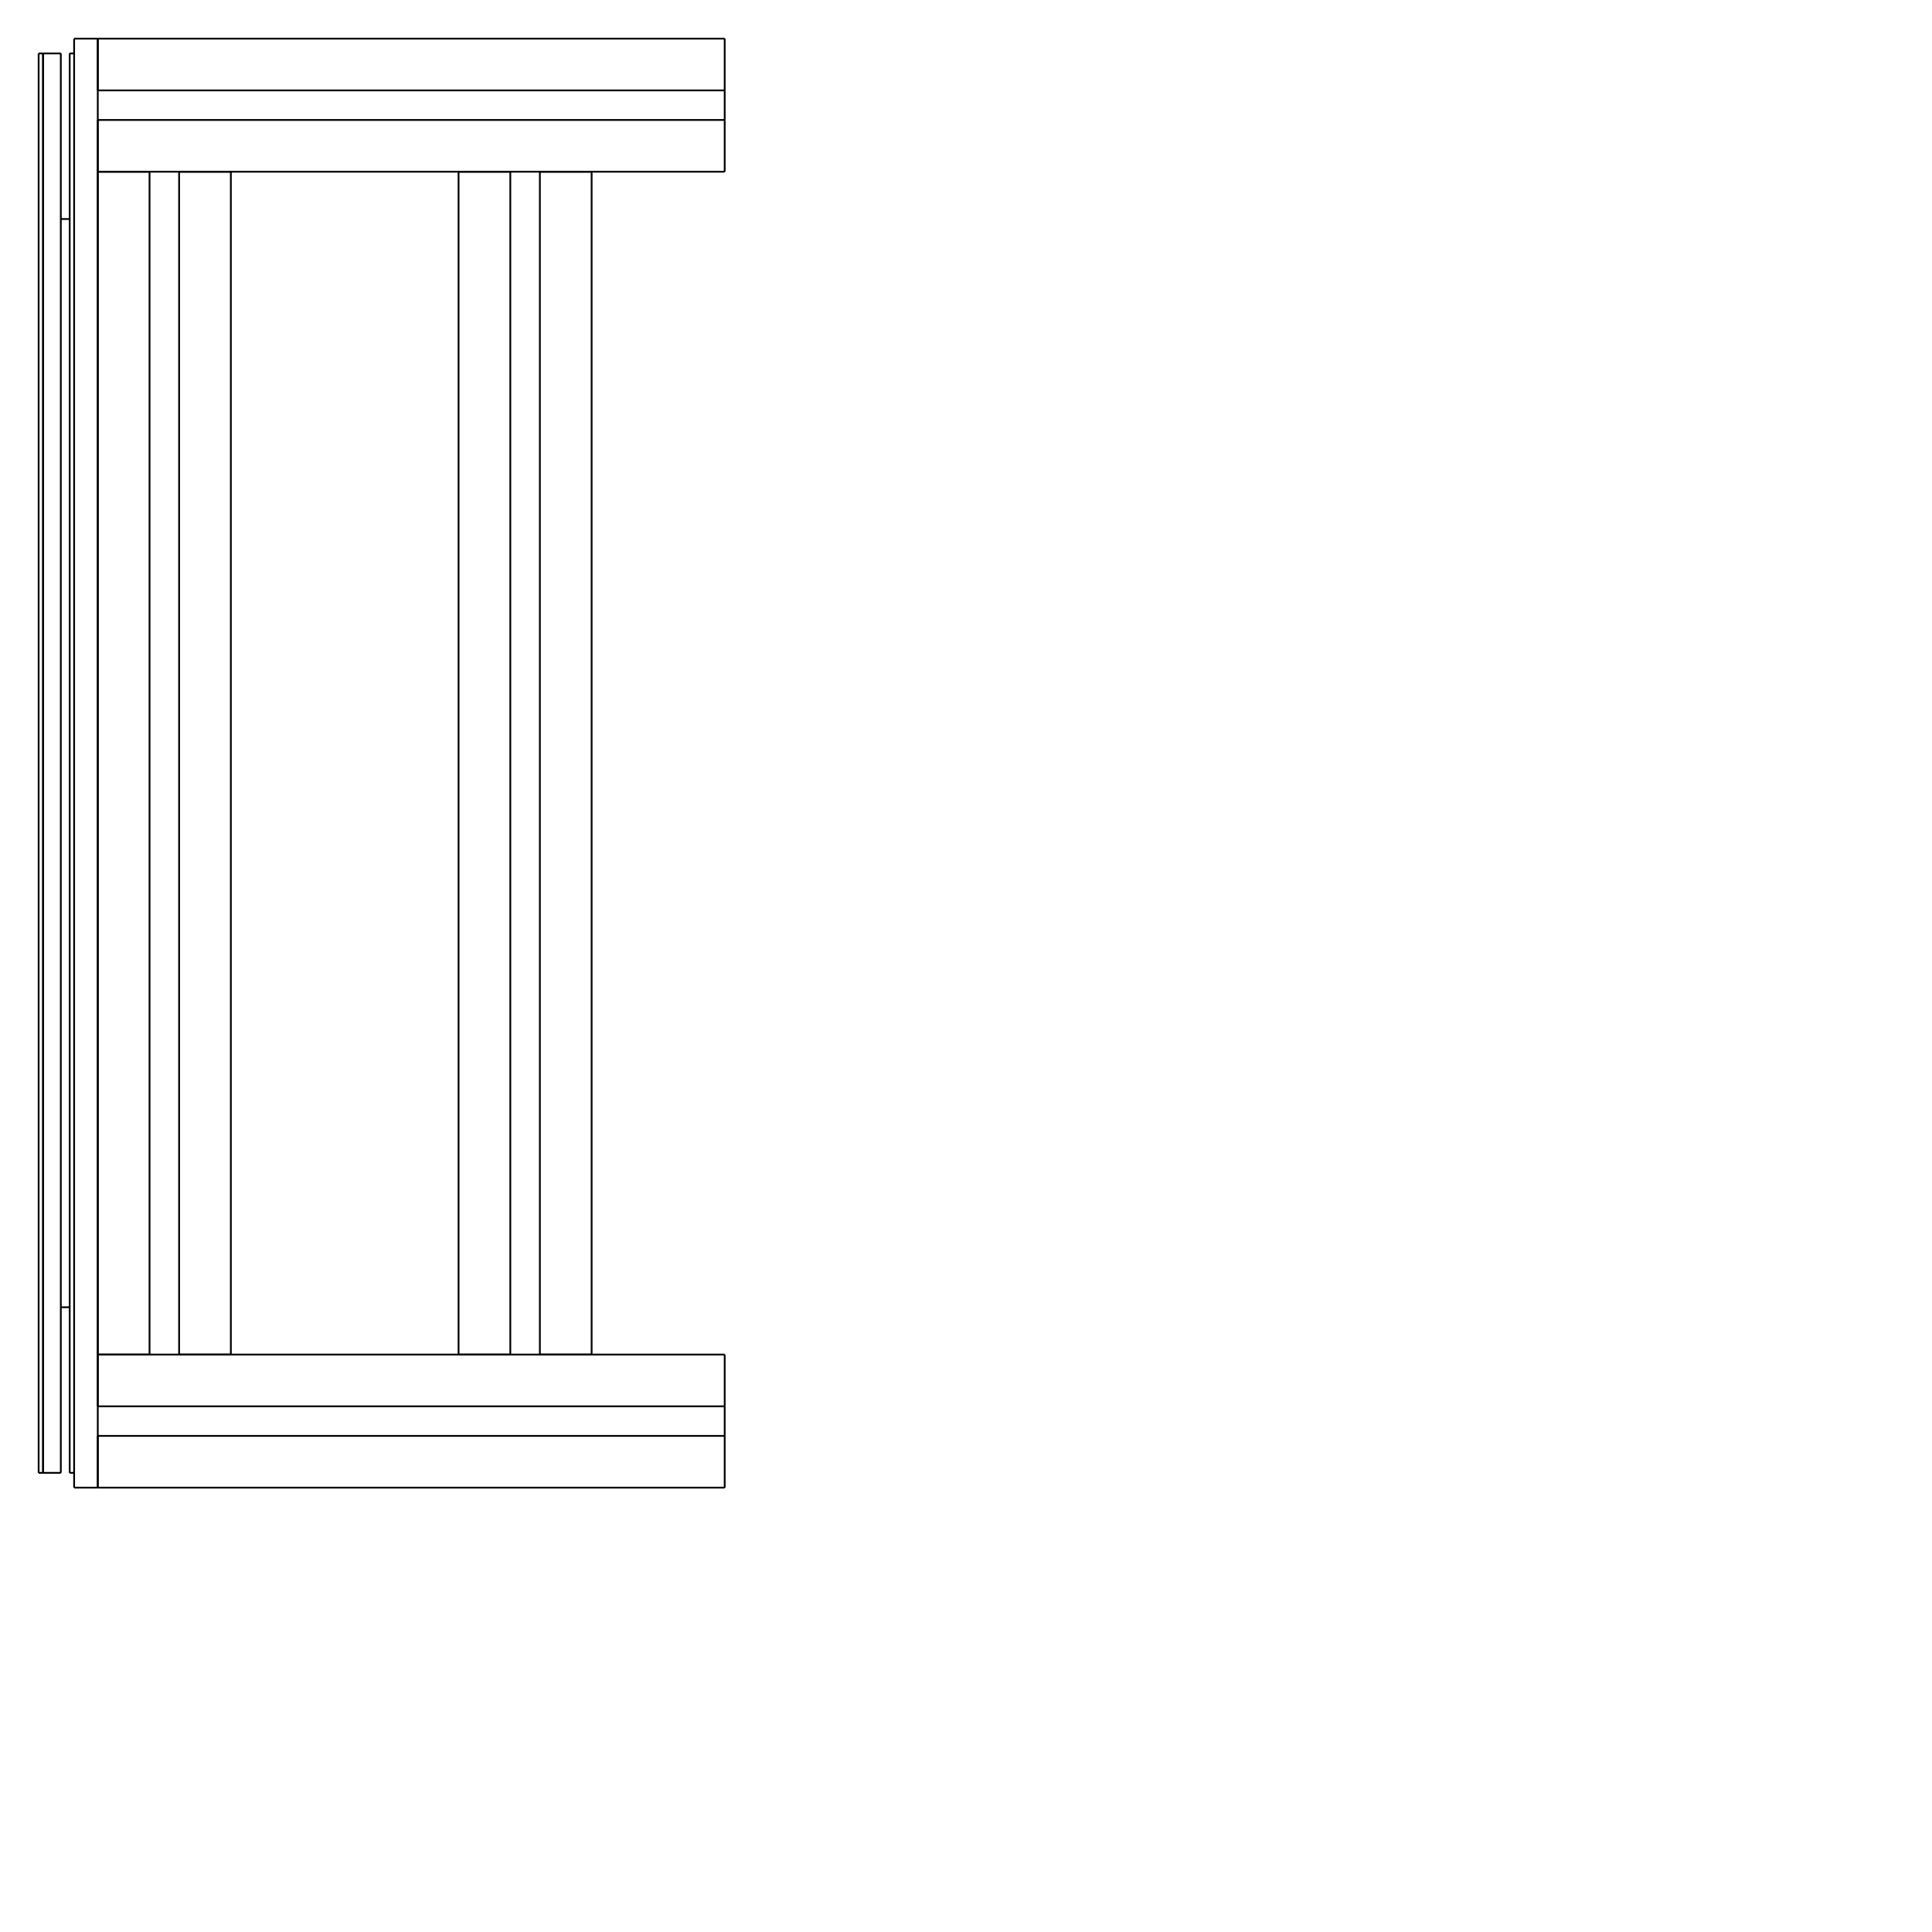
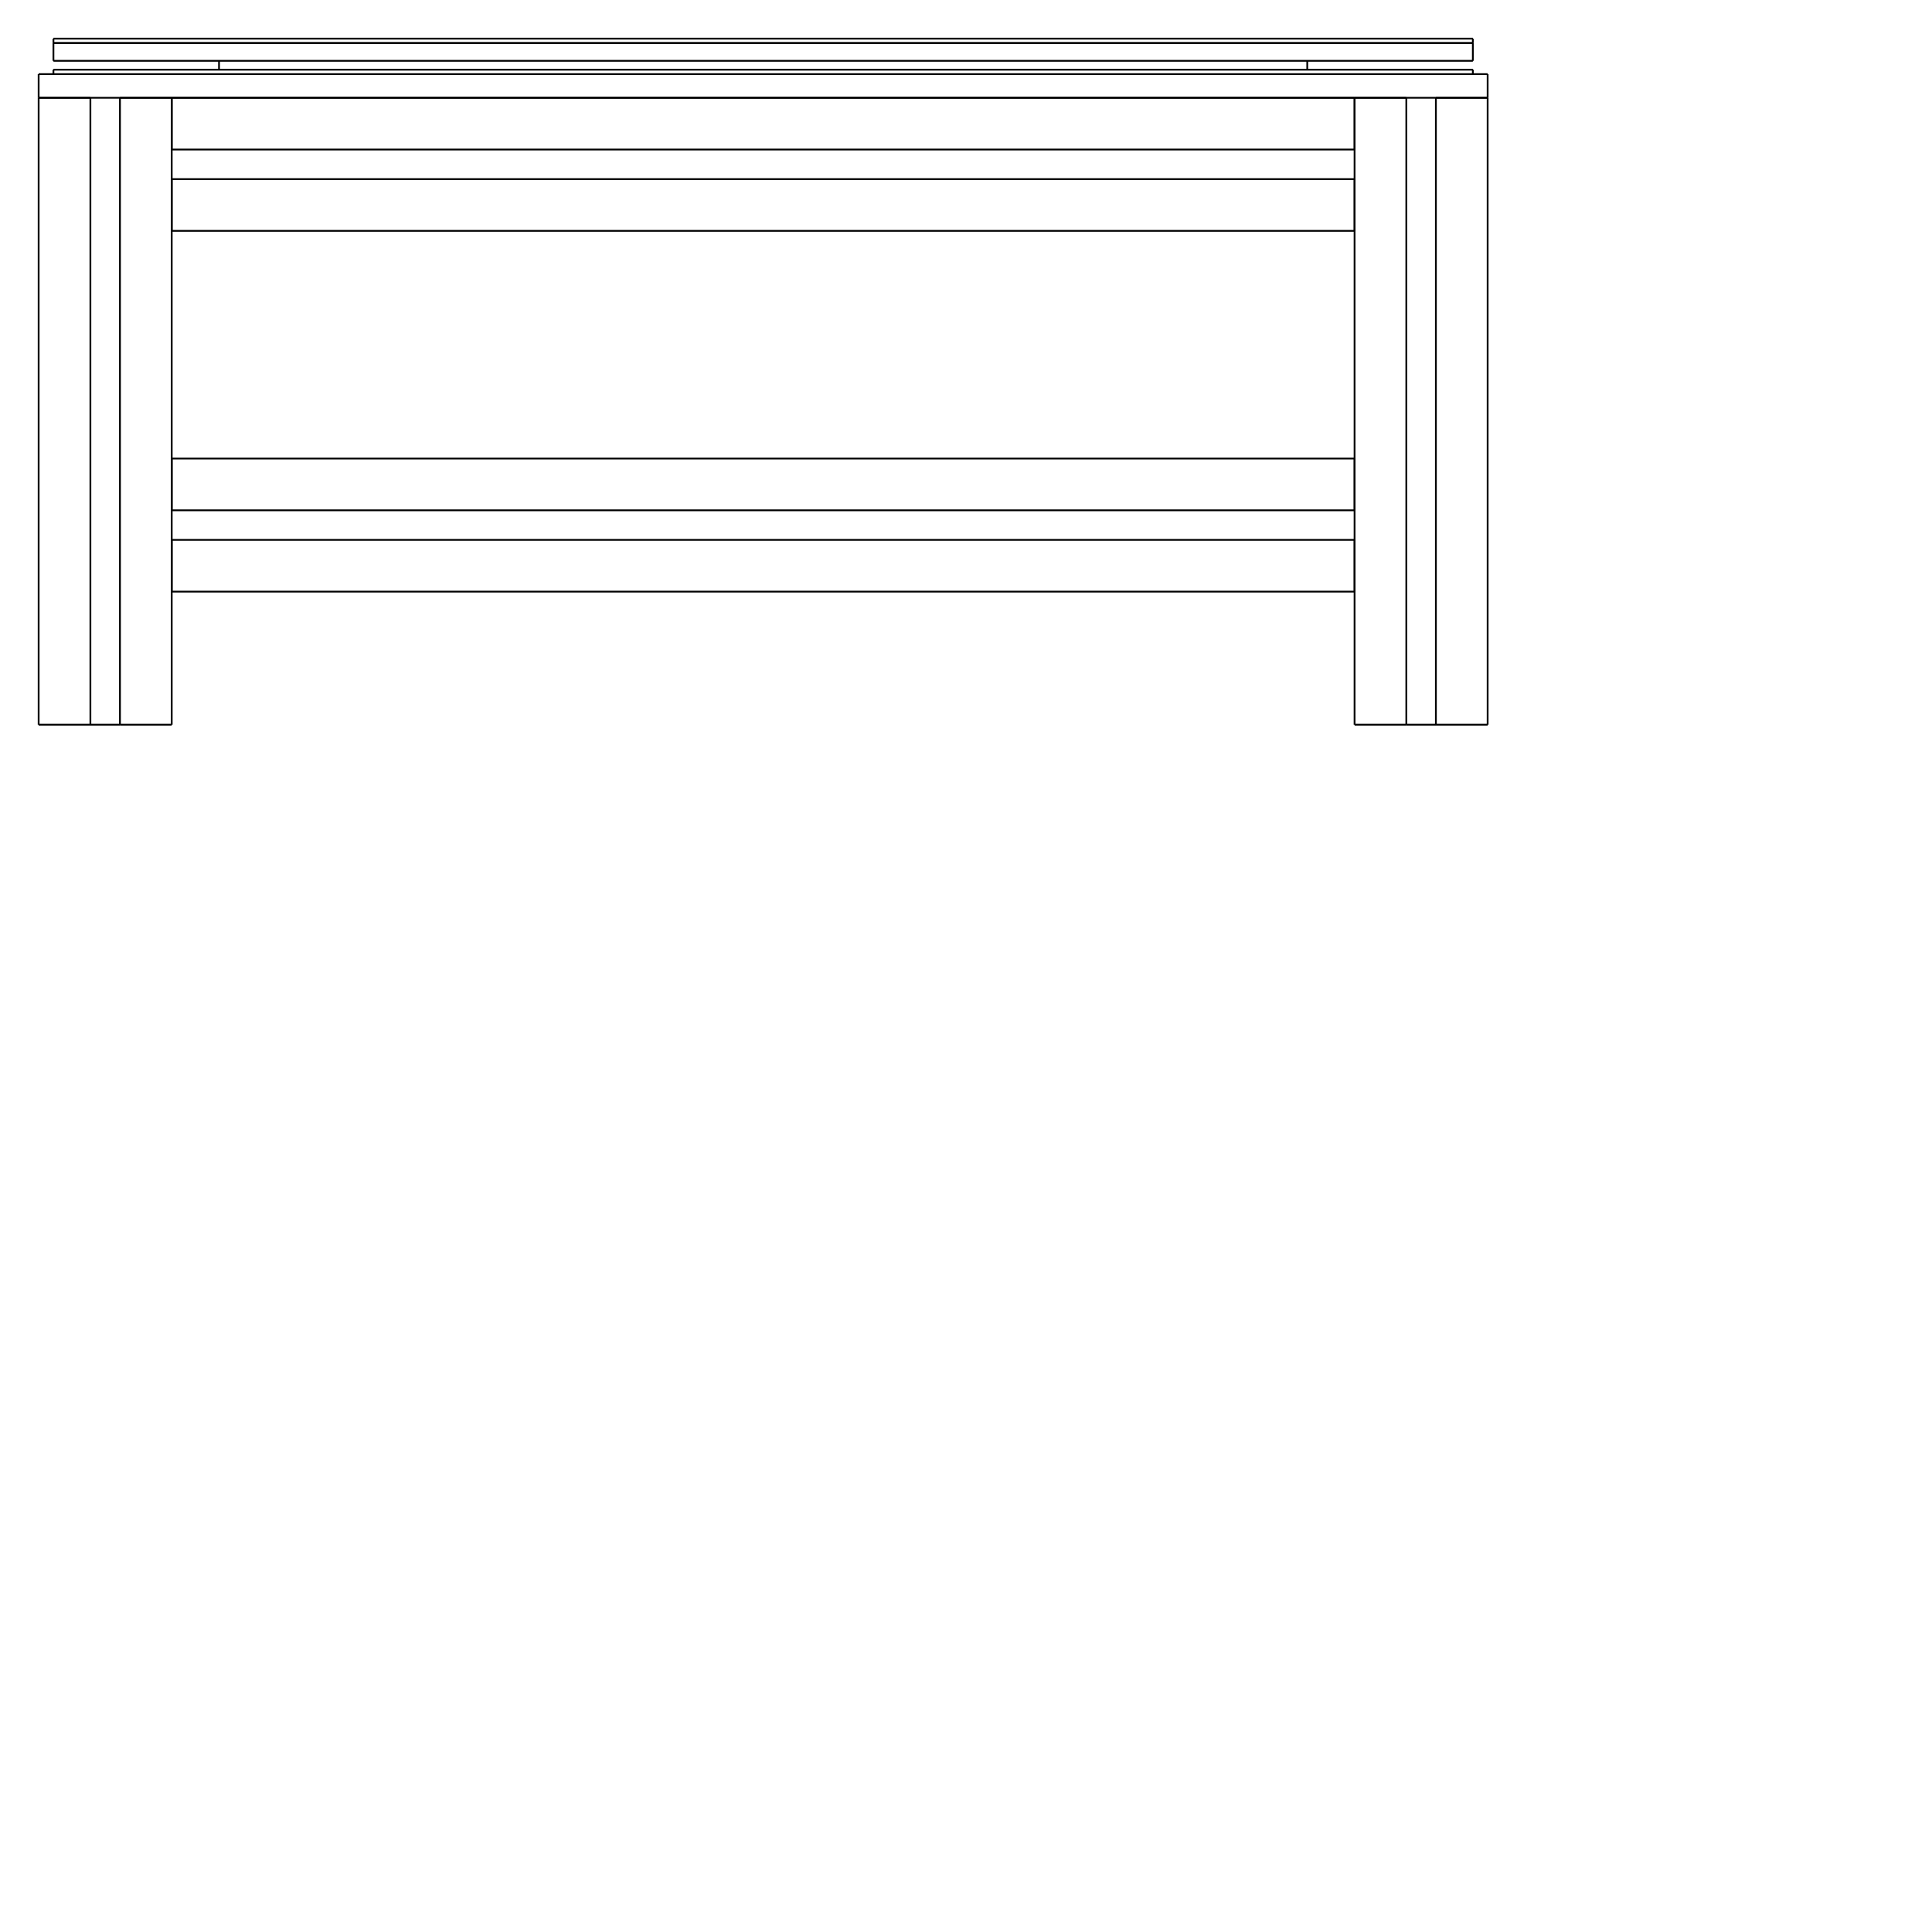
<svg xmlns="http://www.w3.org/2000/svg" width="1000.0" height="1000.0">
-   <g transform="scale(1.530612, -1.530612)   translate(-11.93333,-258.0667)" stroke-width="0.6" fill="none">
+   <g transform="scale(1.530612, -1.530612)   translate(258.0667,11.93333)" stroke-width="0.6" fill="none">
    <g stroke="rgb(160,160,160)" fill="none" stroke-dasharray="0.6,0.6">

       </g>
    <g stroke="rgb(0,0,0)" fill="none">
-       <path d="M257.0,-245.0 L257.0,-227.5 " />
-       <path d="M257.0,-227.5 L45.0,-227.5 " />
-       <path d="M45.0,-245.0 L45.0,-227.5 " />
-       <path d="M257.0,-245.0 L45.0,-245.0 " />
-       <path d="M257.0,-227.5 L257.0,-217.5 " />
-       <path d="M257.0,-217.5 L257.0,-200.0 " />
-       <path d="M45.0,-217.5 L45.0,-200.0 " />
-       <path d="M45.0,-217.5 L257.0,-217.5 " />
-       <path d="M257.0,-200.0 L45.0,-200.0 " />
-       <path d="M257.0,200.0 L257.0,217.5 " />
-       <path d="M257.0,217.5 L45.0,217.5 " />
-       <path d="M45.0,200.0 L45.0,217.5 " />
-       <path d="M257.0,200.0 L45.0,200.0 " />
-       <path d="M257.0,217.5 L257.0,227.5 " />
-       <path d="M257.0,227.5 L257.0,245.0 " />
-       <path d="M45.0,227.5 L45.0,245.0 " />
-       <path d="M45.0,227.5 L257.0,227.5 " />
-       <path d="M257.0,245.0 L45.0,245.0 " />
-       <path d="M45.0,-200.0 L62.5,-200.0 " />
-       <path d="M62.5,-200.0 L62.5,200.0 " />
-       <path d="M45,200.0 L62.5,200.0 " />
-       <path d="M45.0,-200.0 L45,200.0 " />
-       <path d="M72.5,-200.0 L90.0,-200.0 " />
-       <path d="M72.5,200.0 L90,200.0 " />
-       <path d="M72.5,200.0 L72.5,-200.0 " />
-       <path d="M90.0,-200.0 L90,200.0 " />
-       <path d="M167.0,-200.0 L184.5,-200.0 " />
-       <path d="M184.5,-200.0 L184.5,200.0 " />
-       <path d="M167,200.0 L184.5,200.0 " />
-       <path d="M167.0,-200.0 L167,200.0 " />
-       <path d="M194.5,-200.0 L212.0,-200.0 " />
-       <path d="M194.5,200.0 L212,200.0 " />
-       <path d="M194.5,200.0 L194.5,-200.0 " />
-       <path d="M212.0,-200.0 L212,200.0 " />
-       <path d="M45.0,-245.0 L37.0,-245.0 " />
-       <path d="M45.0,-245.0 L45.0,245.0 " />
-       <path d="M45.0,245.0 L37.0,245.0 " />
-       <path d="M37.0,-245.0 L37.0,245.0 " />
-       <path d="M26.5,-240.0 L25.0,-240.0 " />
-       <path d="M26.5,-240.0 L26.5,240.0 " />
-       <path d="M26.5,240.0 L25.0,240.0 " />
-       <path d="M25.0,-240.0 L25.0,240.0 " />
-       <path d="M35.5,184.0 L32.5,184.0 " />
-       <path d="M35.5,-184.0 L32.5,-184.0 " />
-       <path d="M35.5,-240.0 L35.5,240.0 " />
-       <path d="M37.0,-240.0 L35.5,-240.0 " />
-       <path d="M37.0,240.0 L35.5,240.0 " />
-       <path d="M32.5,-240.0 L26.5,-240.0 " />
-       <path d="M32.5,-240.0 L32.5,240.0 " />
-       <path d="M32.5,240.0 L26.5,240.0 " />
-       <path d="M26.5,-240.0 L26.5,240.0 " />
+       <path d="M-245.0,-257.0 L-227.5,-257.0 " />
+       <path d="M-227.5,-257.0 L-227.5,-45.0 " />
+       <path d="M-245.0,-45 L-227.5,-45 " />
+       <path d="M-245.0,-257.0 L-245.0,-45.0 " />
+       <path d="M-227.5,-257.0 L-217.5,-257.0 " />
+       <path d="M-217.5,-257.0 L-200.0,-257.0 " />
+       <path d="M-217.5,-45 L-200.0,-45 " />
+       <path d="M-217.5,-45.0 L-217.5,-257.0 " />
+       <path d="M-200.0,-257.0 L-200.0,-45.0 " />
+       <path d="M200.0,-257.0 L217.5,-257.0 " />
+       <path d="M217.5,-257.0 L217.5,-45.0 " />
+       <path d="M200.0,-45 L217.5,-45 " />
+       <path d="M200.0,-257.0 L200.0,-45.0 " />
+       <path d="M217.5,-257.0 L227.5,-257.0 " />
+       <path d="M227.5,-257.0 L245.0,-257.0 " />
+       <path d="M227.5,-45 L245.0,-45 " />
+       <path d="M227.5,-45.0 L227.5,-257.0 " />
+       <path d="M245.0,-257.0 L245.0,-45.0 " />
+       <path d="M-200.0,-45 L-200.0,-62.5 " />
+       <path d="M-200.0,-62.5 L200.0,-62.5 " />
+       <path d="M200.0,-45 L200.0,-62.5 " />
+       <path d="M-200.0,-45 L200.0,-45 " />
+       <path d="M-200.0,-72.5 L-200.0,-90 " />
+       <path d="M200.0,-72.5 L200.0,-90 " />
+       <path d="M200.0,-72.5 L-200.0,-72.5 " />
+       <path d="M-200.0,-90 L200.0,-90 " />
+       <path d="M-200.0,-167 L-200.0,-184.5 " />
+       <path d="M-200.0,-184.5 L200.0,-184.5 " />
+       <path d="M200.0,-167 L200.0,-184.5 " />
+       <path d="M-200.0,-167 L200.0,-167 " />
+       <path d="M-200.0,-194.5 L-200.0,-212 " />
+       <path d="M200.0,-194.5 L200.0,-212 " />
+       <path d="M200.0,-194.5 L-200.0,-194.5 " />
+       <path d="M-200.0,-212 L200.0,-212 " />
+       <path d="M-245.0,-45 L-245.0,-37 " />
+       <path d="M-245.0,-45 L245.0,-45 " />
+       <path d="M245.0,-45 L245.0,-37 " />
+       <path d="M-245.0,-37 L245.0,-37 " />
+       <path d="M-240.0,-26.5 L-240.0,-25 " />
+       <path d="M-240.0,-26.5 L240.0,-26.5 " />
+       <path d="M240.0,-26.5 L240.0,-25 " />
+       <path d="M-240.0,-25 L240.0,-25 " />
+       <path d="M184.0,-35.5 L184.0,-32.5 " />
+       <path d="M-184.0,-35.5 L-184.0,-32.5 " />
+       <path d="M-240.0,-35.5 L240.0,-35.5 " />
+       <path d="M-240.0,-37 L-240.0,-35.5 " />
+       <path d="M240.0,-37 L240.0,-35.5 " />
+       <path d="M-240.0,-32.5 L-240.0,-26.5 " />
+       <path d="M-240.0,-32.5 L240.0,-32.5 " />
+       <path d="M240.0,-32.5 L240.0,-26.5 " />
+       <path d="M-240.0,-26.5 L240.0,-26.5 " />
    </g>
  </g>
</svg>
